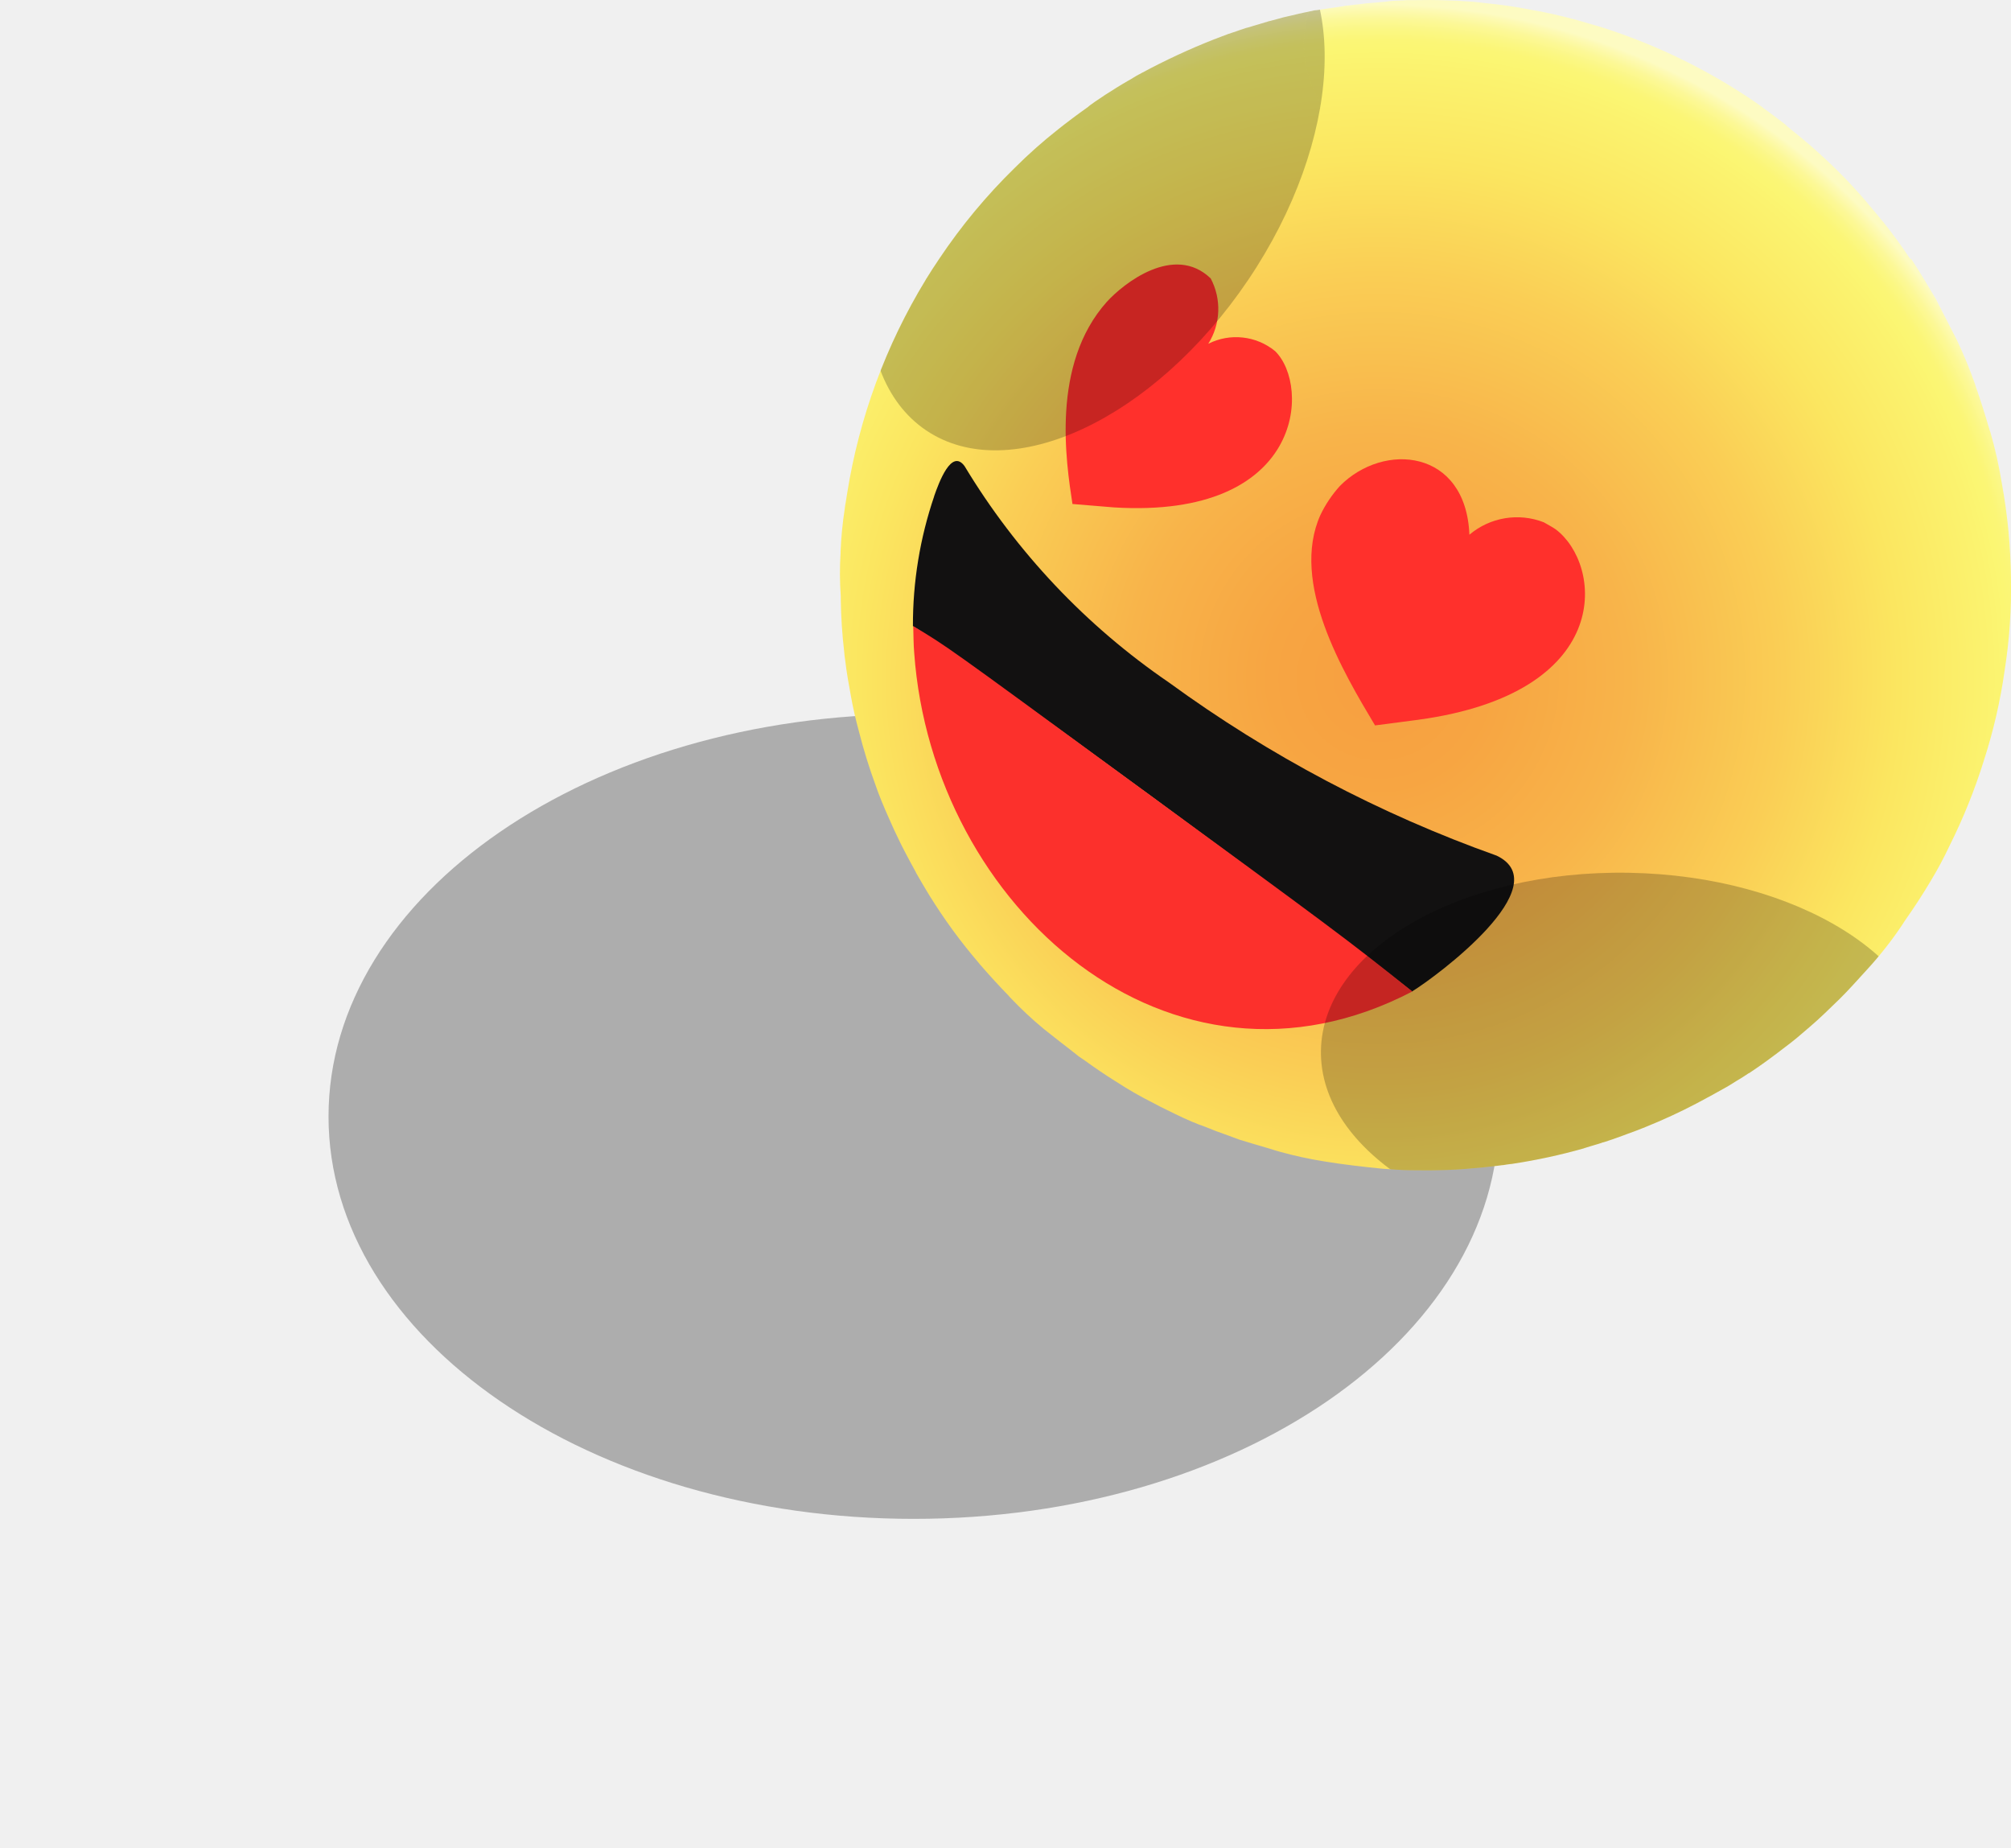
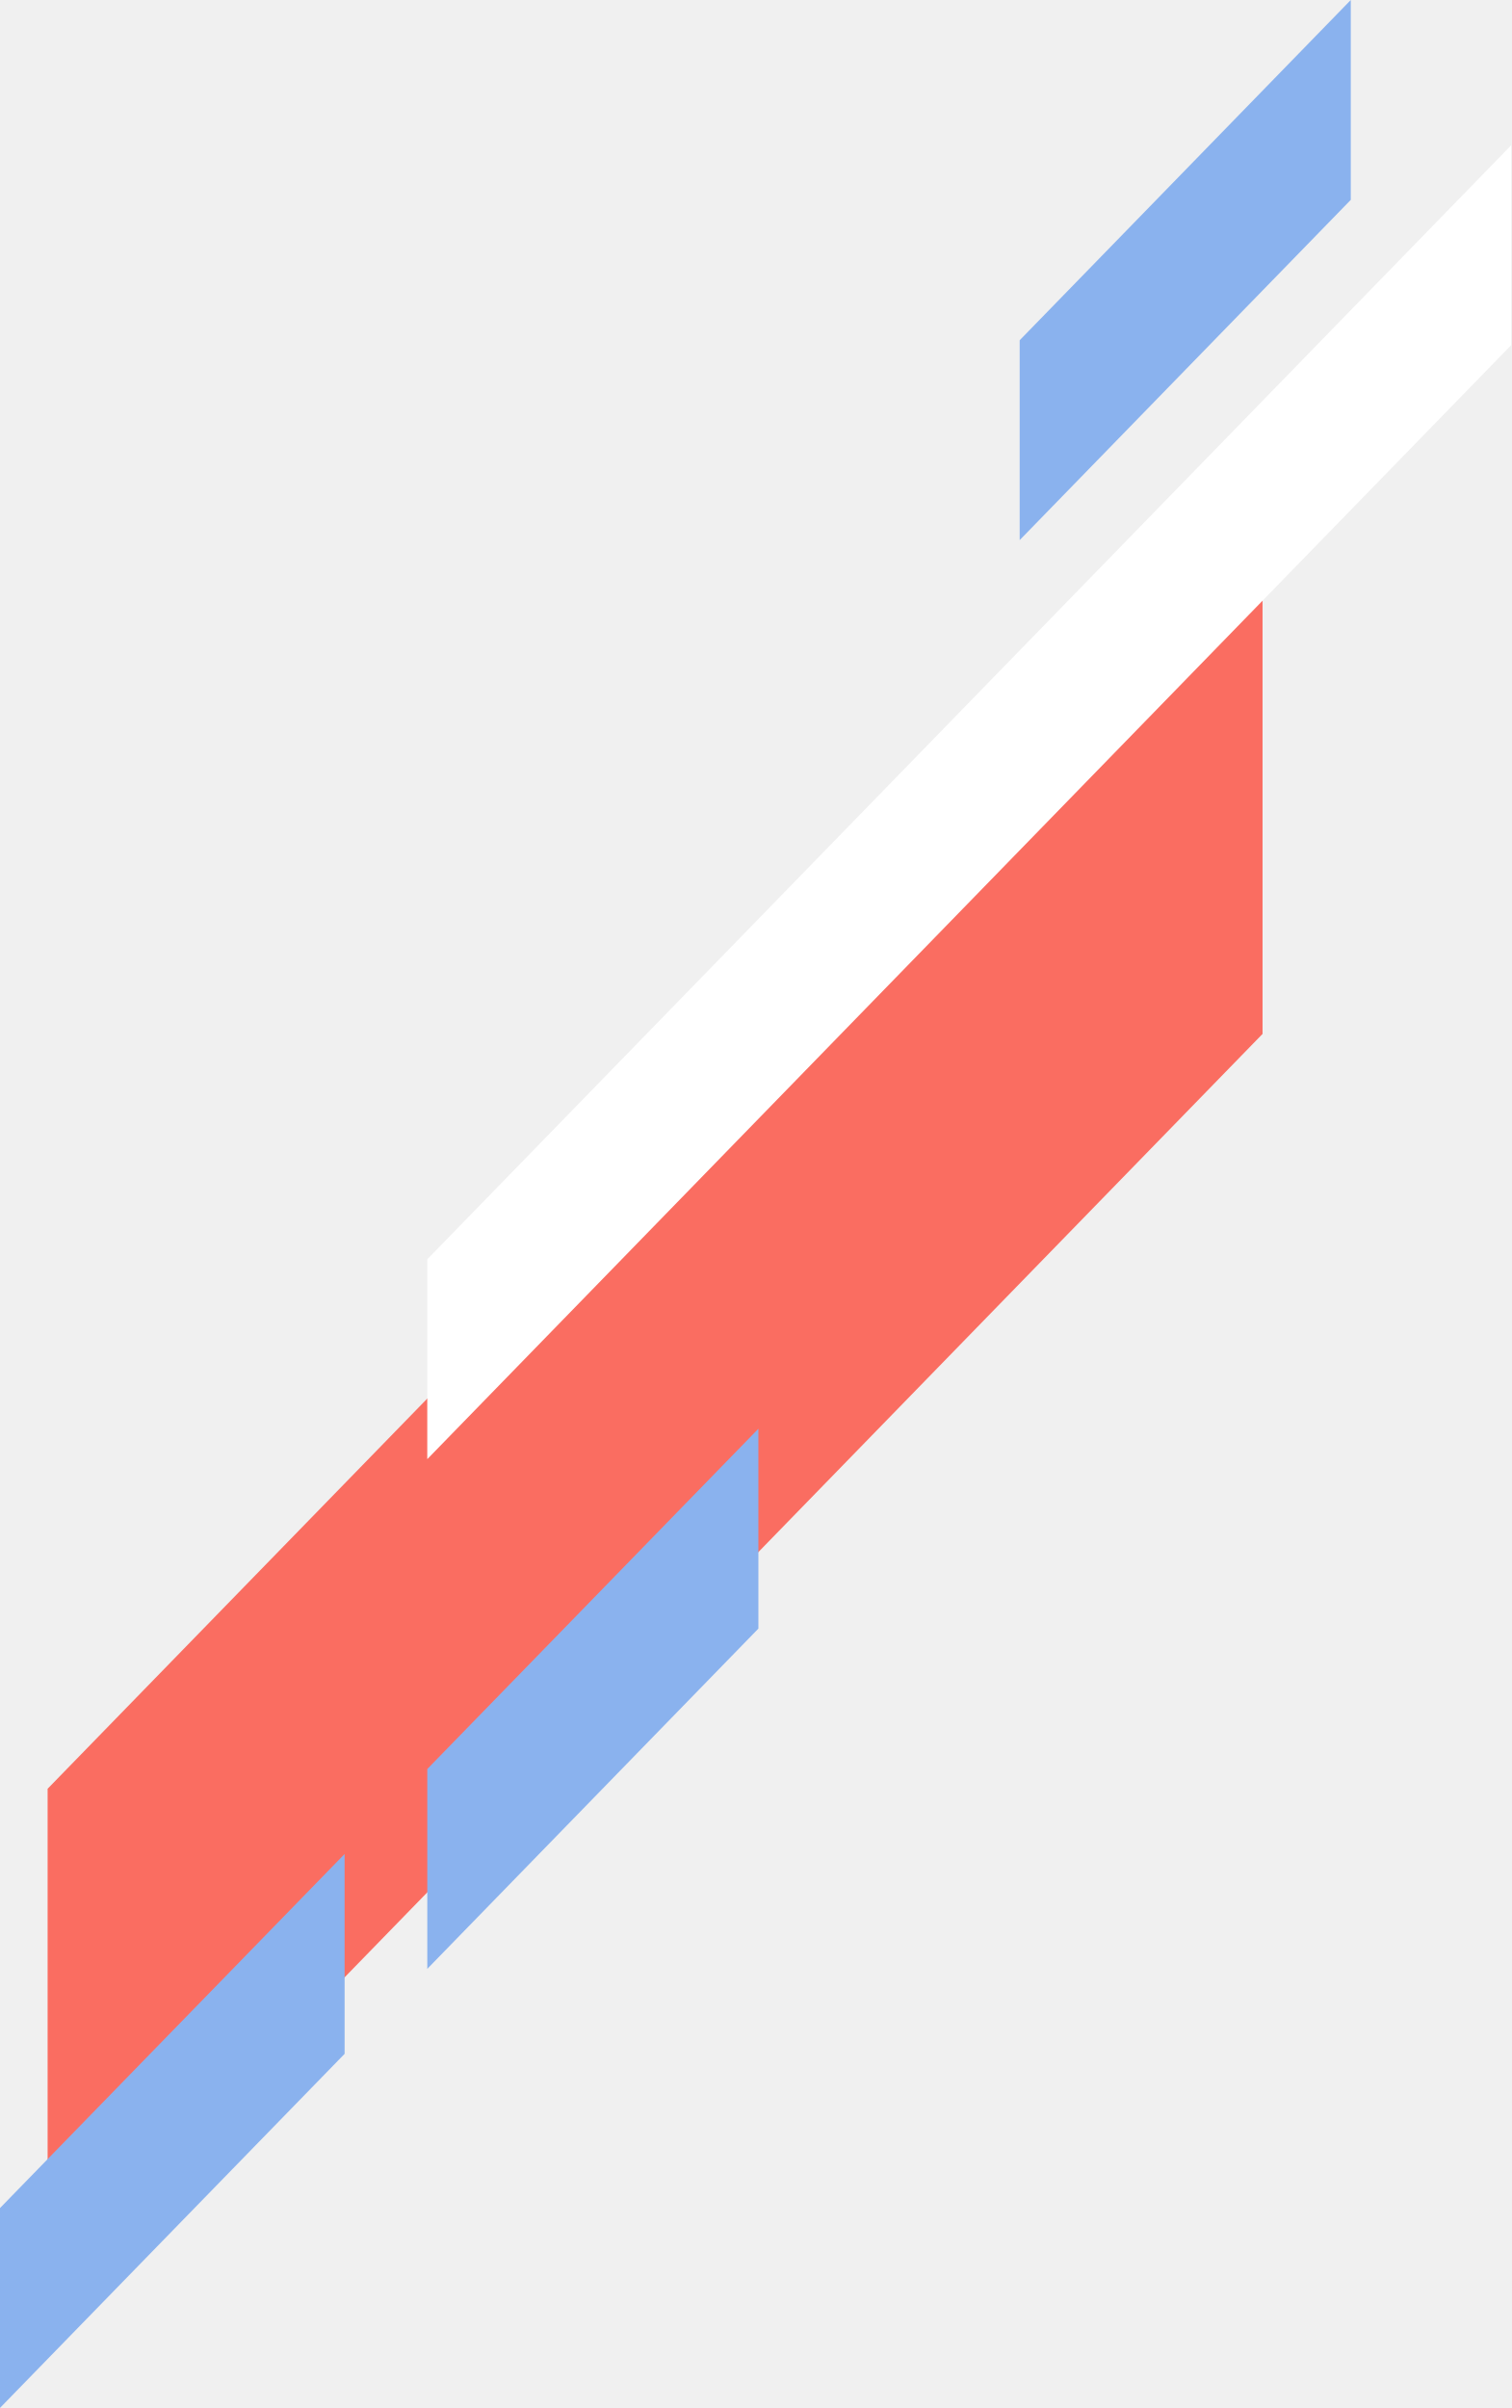
- <svg xmlns="http://www.w3.org/2000/svg" xmlns:xlink="http://www.w3.org/1999/xlink" width="82.478" height="75.758" viewBox="0 0 82.478 75.758">
-   <defs>
-     <radialGradient id="radial-gradient" cx="0.471" cy="0.58" r="0.575" gradientTransform="matrix(-0.999, -0.004, -0.004, 1, 0.933, 0.001)" gradientUnits="objectBoundingBox">
-       <stop offset="0" stop-color="#f79f40" />
-       <stop offset="0.163" stop-color="#f7a542" />
-       <stop offset="0.371" stop-color="#f8b44a" />
-       <stop offset="0.601" stop-color="#face55" />
-       <stop offset="0.771" stop-color="#fbe660" />
-       <stop offset="0.91" stop-color="#fbf36f" />
-       <stop offset="0.932" stop-color="#fbf672" />
-       <stop offset="0.947" stop-color="#fbf676" />
-       <stop offset="0.962" stop-color="#fbf783" />
-       <stop offset="0.978" stop-color="#fcf897" />
-       <stop offset="0.994" stop-color="#fdfab4" />
-       <stop offset="1" stop-color="#fdfbc2" />
-     </radialGradient>
-     <clipPath id="clip-path">
-       <path id="Trazado_116496" data-name="Trazado 116496" d="M52.65,29.84v-.06c0-.11-.03-.77-.15-1.75-.01-.09-.02-.17-.03-.26-.02-.12-.04-.25-.06-.38a23.894,23.894,0,0,0-3.15-8.77c0-.01-.01-.01-.01-.02-.17-.29-.35-.57-.54-.85h0a23.353,23.353,0,0,0-3.06-3.74,20.449,20.449,0,0,0-1.77-1.6c-.39-.32-.78-.62-1.19-.91a.265.265,0,0,1-.06-.05l-.05-.04-.21-.15c-.26-.18-.55-.37-.86-.57h0c-.01-.01-.02-.01-.03-.02-.15-.09-.3-.19-.47-.28-.07-.04-.15-.09-.22-.13s-.12-.07-.19-.11a1.092,1.092,0,0,0-.15-.08,25.413,25.413,0,0,0-2.93-1.4c-.26-.11-.47-.18-.58-.23l-.18-.07-.18-.07c-.01,0-.02-.01-.03-.01l-.04-.01-.3-.1-.04-.01c-.01,0-.03-.01-.04-.01l-.2-.07a2.759,2.759,0,0,0-.27-.08l-.23-.07c-.04-.01-.09-.03-.13-.04-.01,0-.03-.01-.04-.01s-.03-.01-.05-.01a.636.636,0,0,1-.07-.02l-.26-.07-.22-.06c-.07-.02-.14-.03-.21-.05h-.01l-.13-.03-.25-.06-.18-.04a2.049,2.049,0,0,0-.24-.05c-.01,0-.03-.01-.04-.01-.06-.01-.12-.03-.18-.04l-.11-.02-.13-.03h-.02l-.04-.01c-.02,0-.05-.01-.07-.01a1.766,1.766,0,0,1-.2-.04.6.6,0,0,0-.12-.02h0a2.068,2.068,0,0,1-.22-.04l-.19-.03c-.03-.01-.07-.01-.11-.02a.985.985,0,0,0-.17-.02,1,1,0,0,0-.16-.02l-.27-.03-.25-.03c-.03,0-.05-.01-.08-.01h-.02a1.641,1.641,0,0,0-.23-.02l-.34-.03c-.08-.01-.16-.01-.23-.02-.09-.01-.17-.01-.26-.02s-.18-.01-.27-.02A.97.97,0,0,1,29.76,7h-.37c-.48-.01-.96-.01-1.45,0-.11,0-.21,0-.31.01s-.22.01-.32.02c-.07,0-.13.01-.19.01-.16.01-.31.02-.46.04-.05,0-.11.01-.16.01-.22.02-.43.04-.64.07-.1.01-.2.02-.3.04h-.01c-.02,0-.04.01-.06.01q-.24.03-.45.06c-.11.02-.23.04-.34.05-.26.04-.47.08-.61.11-.7.14-1.38.3-2.06.5-.41.11-.77.22-1.21.38a24.021,24.021,0,0,0-5.31,2.61h0c-.17.11-.33.22-.49.33a.265.265,0,0,0-.06.05c-.28.2-.56.4-.84.61a.423.423,0,0,1-.07.05l-.02.02-.02.02c-.01.01-.02.02-.03.02s-.02.01-.03.02c-.08.06-.15.12-.23.18-.15.12-.3.24-.44.36-.08.07-.16.13-.24.2-.16.14-.32.27-.46.4l-.02.02-.02.02c-.03.03-.07.06-.1.09-.75.69-1.21,1.19-1.24,1.22-.23.25-.46.51-.69.77-.16.19-.33.38-.5.59-.01.01-.02.03-.04.04l-.03.03c-.34.42-.69.89-1.08,1.46l-.01.01-.01.01c-.01.01-.01.02-.02.02-.18.26-.36.55-.54.86-.16.26-.32.52-.46.75l-.46.88c-.15.29-.29.56-.42.82a16.758,16.758,0,0,0-.76,1.82h0v.01c-.22.6-.42,1.23-.6,1.84l-.01.02a.037.037,0,0,1-.01.03,17.968,17.968,0,0,0-.5,2.13,23.506,23.506,0,0,0-.17,7.66,22.794,22.794,0,0,0,.82,3.68,23.944,23.944,0,0,0,1.38,3.51,15.311,15.311,0,0,0,.75,1.42c.32.56.68,1.11,1.06,1.66.04.07.09.13.13.2a16,16,0,0,0,1.39,1.8c.34.37.78.88,1.14,1.24s.83.82,1.22,1.15h0c.42.37.6.53.99.83q.72.585,1.47,1.08h.01c.16.11.32.22.49.32.19.12.38.24.55.34.09.05.22.13.36.21a.573.573,0,0,1,.07.04c.15.09.33.18.52.29.04.02.09.05.13.07a22.789,22.789,0,0,0,2.12,1c.18.07.42.17.7.28l.24.09.42.15.3.1.11.03c.01,0,.01,0,.02.01l.16.05a2.759,2.759,0,0,0,.27.08l.26.08c.01,0,.02,0,.02.01a22.1,22.1,0,0,0,2.96.66l.09.01c.08.01.17.03.27.04h.03l.23.03.53.06c.24.03.56.05.79.07s.49.03.74.04h.02c.13.01.25.01.37.01.33.01.77,0,1.1.01s.79-.03,1.13-.05c.72-.06,1.68-.17,2.39-.28a18.747,18.747,0,0,0,1.84-.38c.14-.04.28-.08.43-.12.43-.12.87-.25,1.24-.36l.43-.16c.35-.12.69-.25,1.03-.38l.17-.06c.4-.15.89-.38,1.32-.59.19-.09.37-.18.55-.28a15.71,15.71,0,0,0,1.56-.88c.02-.01.03-.02.05-.03.41-.26.82-.52,1.22-.81.09-.06.18-.12.26-.17l.44-.34c.12-.09.23-.18.35-.27l.66-.52a14.289,14.289,0,0,0,1.37-1.26l.03-.03.07-.07c.35-.35.74-.77,1.2-1.29a.138.138,0,0,0,.03-.04h0a20.958,20.958,0,0,0,2.02-2.71c.01-.01.01-.02.02-.03.19-.3.38-.61.57-.95v-.01h0c.08-.14.16-.29.24-.44.11-.2.22-.41.31-.59l.09-.18c.16-.32.31-.65.47-.99.21-.47.41-.94.56-1.36h0c.26-.7.5-1.44.71-2.23.13-.48.25-.96.33-1.41.1-.48.18-.98.25-1.5.02-.12.03-.23.05-.34.08-.69.14-1.41.16-2.14v-.13C52.68,31.04,52.68,30.45,52.65,29.84Z" transform="translate(-4.654 -6.992)" />
-     </clipPath>
-     <linearGradient id="linear-gradient" x1="-0.166" y1="-323.933" x2="-1.166" y2="-323.933" gradientUnits="objectBoundingBox">
-       <stop offset="0" stop-color="#19b79c" />
-       <stop offset="0.405" stop-color="#1dbb9e" />
-       <stop offset="0.825" stop-color="#2ac8a3" />
-       <stop offset="0.997" stop-color="#31cfa6" />
-     </linearGradient>
-     <linearGradient id="linear-gradient-2" x1="-2.106" y1="-363.238" x2="-3.08" y2="-363.238" xlink:href="#linear-gradient" />
-     <clipPath id="clip-path-2">
-       <path id="Trazado_116504" data-name="Trazado 116504" d="M4.652,29.65v-.06a15.757,15.757,0,0,1,.17-1.74,2.335,2.335,0,0,1,.04-.26c.02-.12.04-.25.06-.38a24.088,24.088,0,0,1,3.22-8.75c0-.01.01-.01.01-.02.18-.29.36-.57.55-.85h0a23.39,23.39,0,0,1,3.09-3.72,20.134,20.134,0,0,1,1.78-1.58q.585-.465,1.2-.9a.265.265,0,0,0,.06-.05l.05-.04.21-.15c.26-.18.55-.37.86-.56h0c.01-.01.02-.01.03-.02.15-.09.31-.19.47-.28a2.53,2.53,0,0,0,.22-.13c.06-.04.12-.07.19-.11.05-.03.1-.05.15-.08a27.308,27.308,0,0,1,2.95-1.37c.26-.1.47-.18.58-.22l.18-.06.18-.06c.01,0,.02-.01.03-.01l.05-.02.3-.1.04-.01c.01,0,.03-.01.04-.01l.2-.06c.08-.02.19-.06.27-.08l.23-.07a.647.647,0,0,0,.13-.04c.01,0,.03-.01.04-.01s.03-.01.05-.01a.637.637,0,0,0,.07-.02l.26-.07.22-.06c.07-.02.14-.03.21-.05h.01l.13-.03c.08-.02.18-.04.25-.06l.18-.04c.08-.02.16-.03.24-.05.01,0,.03-.01.04-.01a1.163,1.163,0,0,0,.18-.04l.11-.01.13-.02h.02l.04-.01c.02,0,.05-.01.07-.01l.2-.03c.04-.01.09-.01.13-.02h0l.22-.03.19-.03a.516.516,0,0,0,.11-.02.985.985,0,0,1,.17-.02c.06-.01.11-.01.16-.02l.27-.03.25-.03c.03,0,.05-.01.08-.01h.02c.07-.01.15-.01.23-.02l.34-.03c.08-.01.16-.01.23-.02a1.569,1.569,0,0,1,.24-.03,2.437,2.437,0,0,1,.27-.01.86.86,0,0,1,.16-.01l.15-.01h.24c.49-.01.97-.01,1.45.01.11,0,.21.01.31.01s.22.01.32.02c.07,0,.13.01.19.01.16.01.31.02.46.04.05.01.11.01.16.02.22.02.43.05.64.07.1.01.2.03.3.04h.01c.02,0,.04.01.06.01.16.02.31.05.45.07l.34.06c.26.05.47.09.6.11.69.14,1.38.31,2.06.52.41.11.76.23,1.21.39a24.178,24.178,0,0,1,5.28,2.65h0c.16.11.33.22.49.34a.265.265,0,0,1,.06.05c.28.2.56.41.83.62a.424.424,0,0,0,.07.05l.02.02.02.02.03.03c.01.01.02.01.02.02.08.06.15.12.22.18.15.12.3.24.44.36.08.07.16.14.24.2.16.14.31.28.46.41l.02.02.02.02c.03.03.07.06.1.09.75.69,1.2,1.2,1.23,1.23.23.25.46.51.68.78.16.19.32.38.49.59.01.01.02.03.04.04l.02.03c.33.42.69.89,1.07,1.47l.04.01.01.01c.01.01.01.02.02.02.17.26.36.56.54.86.16.26.31.53.45.75l.45.88c.15.29.29.56.42.82a18.431,18.431,0,0,1,.75,1.83h0v.01c.21.6.41,1.23.59,1.85l.01.02a.037.037,0,0,0,.01.03,17.59,17.59,0,0,1,.48,2.14,22.71,22.71,0,0,1,.37,3.87,21.465,21.465,0,0,1-.26,3.8,21.96,21.96,0,0,1-.85,3.68,23.286,23.286,0,0,1-1.41,3.5,15.244,15.244,0,0,1-.76,1.42c-.33.56-.69,1.11-1.07,1.65-.04.07-.09.13-.13.2a15.2,15.2,0,0,1-1.41,1.79c-.34.37-.79.88-1.15,1.23s-.84.82-1.22,1.14h0c-.43.37-.6.52-1,.82-.49.38-.98.74-1.48,1.07H41.9c-.16.11-.32.21-.49.31-.19.12-.38.24-.55.33-.09.05-.22.12-.36.2a.574.574,0,0,0-.07.04c-.15.08-.33.18-.52.28-.04.02-.09.05-.13.07a23.108,23.108,0,0,1-2.12.98c-.18.07-.42.17-.71.27l-.24.09-.42.15-.3.1-.11.03c-.01,0-.01,0-.02.01l-.16.05c-.08.02-.19.06-.27.08l-.26.08c-.01,0-.02,0-.02.01a23.962,23.962,0,0,1-2.96.64l-.09.01c-.08.01-.17.02-.27.04H31.8l-.23.03-.53.06c-.24.02-.56.05-.79.07s-.49.03-.74.04h-.02c-.13,0-.25.01-.37.01-.33.01-.77,0-1.1,0s-.79-.04-1.13-.06c-.72-.07-1.68-.18-2.39-.3a16.281,16.281,0,0,1-1.84-.4c-.14-.04-.28-.08-.43-.13-.43-.12-.87-.26-1.24-.37l-.43-.16c-.35-.12-.69-.25-1.03-.39l-.17-.06c-.4-.15-.88-.38-1.32-.6-.19-.09-.37-.18-.55-.28a15.612,15.612,0,0,1-1.55-.89.219.219,0,0,0-.05-.03c-.41-.26-.81-.53-1.21-.82-.09-.06-.17-.12-.25-.17L14,49.97c-.12-.09-.23-.18-.35-.27l-.66-.52a15.233,15.233,0,0,1-1.36-1.27l-.03-.03-.06-.07c-.34-.35-.74-.78-1.19-1.3a.138.138,0,0,1-.03-.04h0a21.889,21.889,0,0,1-2-2.73c-.01-.01-.01-.02-.02-.03-.18-.3-.37-.61-.56-.95v-.01h0c-.08-.14-.16-.29-.24-.44-.11-.21-.22-.41-.31-.59l-.09-.18c-.16-.32-.31-.65-.46-.99-.21-.47-.41-.95-.55-1.36h0a22.441,22.441,0,0,1-.69-2.23c-.13-.48-.24-.96-.32-1.41-.09-.49-.18-.98-.24-1.5-.02-.12-.03-.23-.04-.34a21.166,21.166,0,0,1-.14-2.14v-.13A13.347,13.347,0,0,1,4.652,29.65Z" transform="translate(-4.627 -6.983)" fill="url(#radial-gradient)" />
-     </clipPath>
-   </defs>
-   <g id="Grupo_157926" data-name="Grupo 157926" transform="translate(13.474)">
-     <ellipse id="Elipse_4737" data-name="Elipse 4737" cx="24" cy="16.5" rx="24" ry="16.5" transform="translate(0 29.284)" fill="#0b0b0b" opacity="0.292" style="mix-blend-mode: multiply;isolation: isolate" />
-     <path id="Trazado_116493" data-name="Trazado 116493" d="M4.652,29.65v-.06a15.757,15.757,0,0,1,.17-1.74,2.335,2.335,0,0,1,.04-.26c.02-.12.04-.25.06-.38a24.088,24.088,0,0,1,3.22-8.75c0-.01.01-.01.01-.02.18-.29.36-.57.55-.85h0a23.39,23.39,0,0,1,3.09-3.72,20.134,20.134,0,0,1,1.78-1.58q.585-.465,1.2-.9a.265.265,0,0,0,.06-.05l.05-.04.21-.15c.26-.18.55-.37.86-.56h0c.01-.01.02-.01.03-.02.15-.09.31-.19.47-.28a2.53,2.53,0,0,0,.22-.13c.06-.04.12-.07.19-.11.05-.03.1-.05.15-.08a27.308,27.308,0,0,1,2.95-1.37c.26-.1.47-.18.58-.22l.18-.06.18-.06c.01,0,.02-.01.03-.01l.05-.02.3-.1.04-.01c.01,0,.03-.01.04-.01l.2-.06c.08-.02.19-.06.27-.08l.23-.07a.647.647,0,0,0,.13-.04c.01,0,.03-.01.04-.01s.03-.01.05-.01a.637.637,0,0,0,.07-.02l.26-.07.22-.06c.07-.02.14-.03.21-.05h.01l.13-.03c.08-.02.18-.04.25-.06l.18-.04c.08-.02.16-.03.24-.05.01,0,.03-.01.04-.01a1.163,1.163,0,0,0,.18-.04l.11-.01.13-.02h.02l.04-.01c.02,0,.05-.01.07-.01l.2-.03c.04-.01.09-.01.13-.02h0l.22-.03.19-.03a.516.516,0,0,0,.11-.02.985.985,0,0,1,.17-.02c.06-.01.11-.01.16-.02l.27-.03.25-.03c.03,0,.05-.01.08-.01h.02c.07-.01.15-.01.23-.02l.34-.03c.08-.01.16-.01.23-.02a1.569,1.569,0,0,1,.24-.03,2.437,2.437,0,0,1,.27-.01.86.86,0,0,1,.16-.01l.15-.01h.24c.49-.01.97-.01,1.45.01.11,0,.21.01.31.01s.22.01.32.02c.07,0,.13.01.19.01.16.01.31.02.46.04.05.01.11.01.16.02.22.02.43.05.64.07.1.01.2.03.3.04h.01c.02,0,.04.01.06.01.16.02.31.05.45.07l.34.06c.26.05.47.09.6.11.69.14,1.38.31,2.06.52.41.11.76.23,1.21.39a24.178,24.178,0,0,1,5.28,2.65h0c.16.11.33.22.49.34a.265.265,0,0,1,.06.05c.28.2.56.41.83.62a.424.424,0,0,0,.07.05l.02.02.02.02.03.03c.01.01.02.01.02.02.08.06.15.12.22.18.15.12.3.24.44.36.08.07.16.14.24.2.16.14.31.28.46.41l.02.02.02.02c.03.03.07.06.1.09.75.69,1.2,1.2,1.23,1.23.23.25.46.51.68.78.16.19.32.38.49.59.01.01.02.03.04.04l.02.03c.33.42.69.89,1.07,1.47l.04.01.01.01c.01.01.01.02.02.02.17.26.36.56.54.86.16.26.31.53.45.75l.45.88c.15.29.29.56.42.82a18.431,18.431,0,0,1,.75,1.83h0v.01c.21.6.41,1.23.59,1.85l.01.02a.037.037,0,0,0,.01.03,17.59,17.59,0,0,1,.48,2.14,22.71,22.71,0,0,1,.37,3.87,21.465,21.465,0,0,1-.26,3.8,21.96,21.96,0,0,1-.85,3.68,23.286,23.286,0,0,1-1.41,3.5,15.244,15.244,0,0,1-.76,1.42c-.33.56-.69,1.11-1.07,1.65-.04.07-.09.13-.13.2a15.2,15.2,0,0,1-1.41,1.79c-.34.37-.79.88-1.15,1.23s-.84.82-1.22,1.14h0c-.43.37-.6.52-1,.82-.49.38-.98.74-1.48,1.07H41.9c-.16.11-.32.21-.49.31-.19.12-.38.24-.55.33-.09.05-.22.12-.36.2a.574.574,0,0,0-.07.04c-.15.08-.33.18-.52.28-.04.02-.09.05-.13.07a23.108,23.108,0,0,1-2.12.98c-.18.07-.42.17-.71.27l-.24.09-.42.15-.3.1-.11.03c-.01,0-.01,0-.02.01l-.16.05c-.08.02-.19.06-.27.08l-.26.08c-.01,0-.02,0-.02.01a23.962,23.962,0,0,1-2.96.64l-.09.01c-.08.01-.17.02-.27.04H31.8l-.23.03-.53.06c-.24.02-.56.05-.79.07s-.49.03-.74.04h-.02c-.13,0-.25.01-.37.01-.33.01-.77,0-1.1,0s-.79-.04-1.13-.06c-.72-.07-1.68-.18-2.39-.3a16.281,16.281,0,0,1-1.84-.4c-.14-.04-.28-.08-.43-.13-.43-.12-.87-.26-1.24-.37l-.43-.16c-.35-.12-.69-.25-1.03-.39l-.17-.06c-.4-.15-.88-.38-1.32-.6-.19-.09-.37-.18-.55-.28a15.612,15.612,0,0,1-1.55-.89.219.219,0,0,0-.05-.03c-.41-.26-.81-.53-1.21-.82-.09-.06-.17-.12-.25-.17L14,49.97c-.12-.09-.23-.18-.35-.27l-.66-.52a15.233,15.233,0,0,1-1.36-1.27l-.03-.03-.06-.07c-.34-.35-.74-.78-1.19-1.3a.138.138,0,0,1-.03-.04h0a21.889,21.889,0,0,1-2-2.73c-.01-.01-.01-.02-.02-.03-.18-.3-.37-.61-.56-.95v-.01h0c-.08-.14-.16-.29-.24-.44-.11-.21-.22-.41-.31-.59l-.09-.18c-.16-.32-.31-.65-.46-.99-.21-.47-.41-.95-.55-1.36h0a22.441,22.441,0,0,1-.69-2.23c-.13-.48-.24-.96-.32-1.41-.09-.49-.18-.98-.24-1.5-.02-.12-.03-.23-.04-.34a21.166,21.166,0,0,1-.14-2.14v-.13A13.347,13.347,0,0,1,4.652,29.65Z" transform="translate(16.349 -6.983)" fill="url(#radial-gradient)" />
-     <g id="Grupo_86225" data-name="Grupo 86225" transform="translate(20.955 0.009)" clip-path="url(#clip-path)">
-       <path id="Trazado_116494" data-name="Trazado 116494" d="M50.67,21.64a4.37,4.37,0,0,1,.18-.46C50.8,21.33,50.74,21.48,50.67,21.64Z" transform="translate(-48.844 -6.992)" fill="url(#linear-gradient)" />
-       <path id="Trazado_116495" data-name="Trazado 116495" d="M4.7,34.92c.03-.14.05-.28.08-.41C4.75,34.65,4.73,34.79,4.7,34.92Z" transform="translate(43.196 -6.992)" fill="url(#linear-gradient-2)" />
-     </g>
-     <path id="Trazado_116497" data-name="Trazado 116497" d="M25.873,27.33A16.375,16.375,0,0,0,25,32.66c2.26,1.39,16.97,12.2,20.47,14.98,1.03-.63,6.02-4.35,3.47-5.57a52.925,52.925,0,0,1-13.44-7.1,28.664,28.664,0,0,1-8.38-8.87c-.54-.75-1.06.69-1.25,1.23" transform="translate(-1.032 -6.983)" fill="#121111" />
-     <path id="Trazado_116499" data-name="Trazado 116499" d="M29.22,33.76c.75,10.43,10.52,19.05,20.43,13.88-2.65-2.12-3.33-2.62-11.66-8.71-7.45-5.46-7.45-5.46-8.81-6.27.01.33.01.77.04,1.1" transform="translate(-5.199 -6.983)" fill="#fc302c" />
-     <g id="Grupo_86231" data-name="Grupo 86231" transform="translate(40.307 18.833)">
-       <path id="Trazado_116501" data-name="Trazado 116501" d="M22.473,28.1c-1.25,2.78.93,6.44,2.24,8.63.65-.09,1.52-.19,2.17-.29,7.67-1.22,7.14-6.32,5.24-7.75-.14-.1-.34-.2-.49-.29a3.024,3.024,0,0,0-3.05.51c-.14-3.51-3.51-3.82-5.31-2a4.969,4.969,0,0,0-.8,1.19" transform="translate(-22.099 -25.816)" fill="#ff302c" />
-     </g>
-     <g id="Grupo_86232" data-name="Grupo 86232" transform="translate(30.232 10.846)">
-       <path id="Trazado_116503" data-name="Trazado 116503" d="M35.806,19.36c-2.3,2.57-1.67,6.58-1.41,8.29.51.04,1.19.1,1.7.14,7.78.48,8.08-4.98,6.61-6.41a2.529,2.529,0,0,0-2.74-.3,2.679,2.679,0,0,0,.1-2.68c-1.5-1.44-3.58.21-4.26.96" transform="translate(-34.117 -17.829)" fill="#ff302c" />
-     </g>
-     <g id="Enmascarar_grupo_59" data-name="Enmascarar grupo 59" transform="translate(20.976 0)" clip-path="url(#clip-path-2)">
-       <g id="Grupo_86233" data-name="Grupo 86233" transform="translate(-2.683 -7.272)" opacity="0.561" style="mix-blend-mode: multiply;isolation: isolate">
-         <g id="Grupo_86230" data-name="Grupo 86230" transform="translate(0)">
-           <ellipse id="Elipse_4734" data-name="Elipse 4734" cx="12.5" cy="7.5" rx="12.5" ry="7.5" transform="translate(21.707 1.557)" fill="#fff" opacity="0.743" />
-           <ellipse id="Elipse_4735" data-name="Elipse 4735" cx="12.5" cy="7.5" rx="12.5" ry="7.5" transform="translate(26.415 8.388) rotate(124)" opacity="0.387" />
-           <ellipse id="Elipse_4736" data-name="Elipse 4736" cx="12.5" cy="7.5" rx="12.5" ry="7.5" transform="matrix(-1, -0.017, 0.017, -1, 47.282, 58.274)" opacity="0.387" />
-         </g>
-       </g>
-     </g>
+ <svg xmlns="http://www.w3.org/2000/svg" width="94.392" height="150.378" viewBox="0 0 94.392 150.378">
+   <g id="Grupo_1101239" data-name="Grupo 1101239" transform="translate(11081.19 11909.485)">
+     <path id="Trazado_911232" data-name="Trazado 911232" d="M78.857,115.975V85.138L2.974,163.115v30.838Z" transform="translate(-11081.19 -11960.894)" fill="#fa6d61" />
+     <path id="Trazado_911233" data-name="Trazado 911233" d="M49.814,122.531l67.7-69.57V40.48l-67.7,69.57Z" transform="translate(-11104.317 -11940.894)" fill="#fff" />
+     <path id="Trazado_911235" data-name="Trazado 911235" d="M0,189.3v12.481L21.523,179.67V167.189Z" transform="translate(-11081.19 -11960.894)" fill="#8ab2ee" />
+     <path id="Trazado_911236" data-name="Trazado 911236" d="M26.688,161.881v12.481l20.68-21.249V140.632Z" transform="translate(-11081.19 -11960.894)" fill="#8ab2ee" />
+     <path id="Trazado_911238" data-name="Trazado 911238" d="M26.688,161.881v12.481l20.68-21.249V140.632Z" transform="translate(-11044.19 -12050.118)" fill="#8ab2ee" />
  </g>
</svg>
